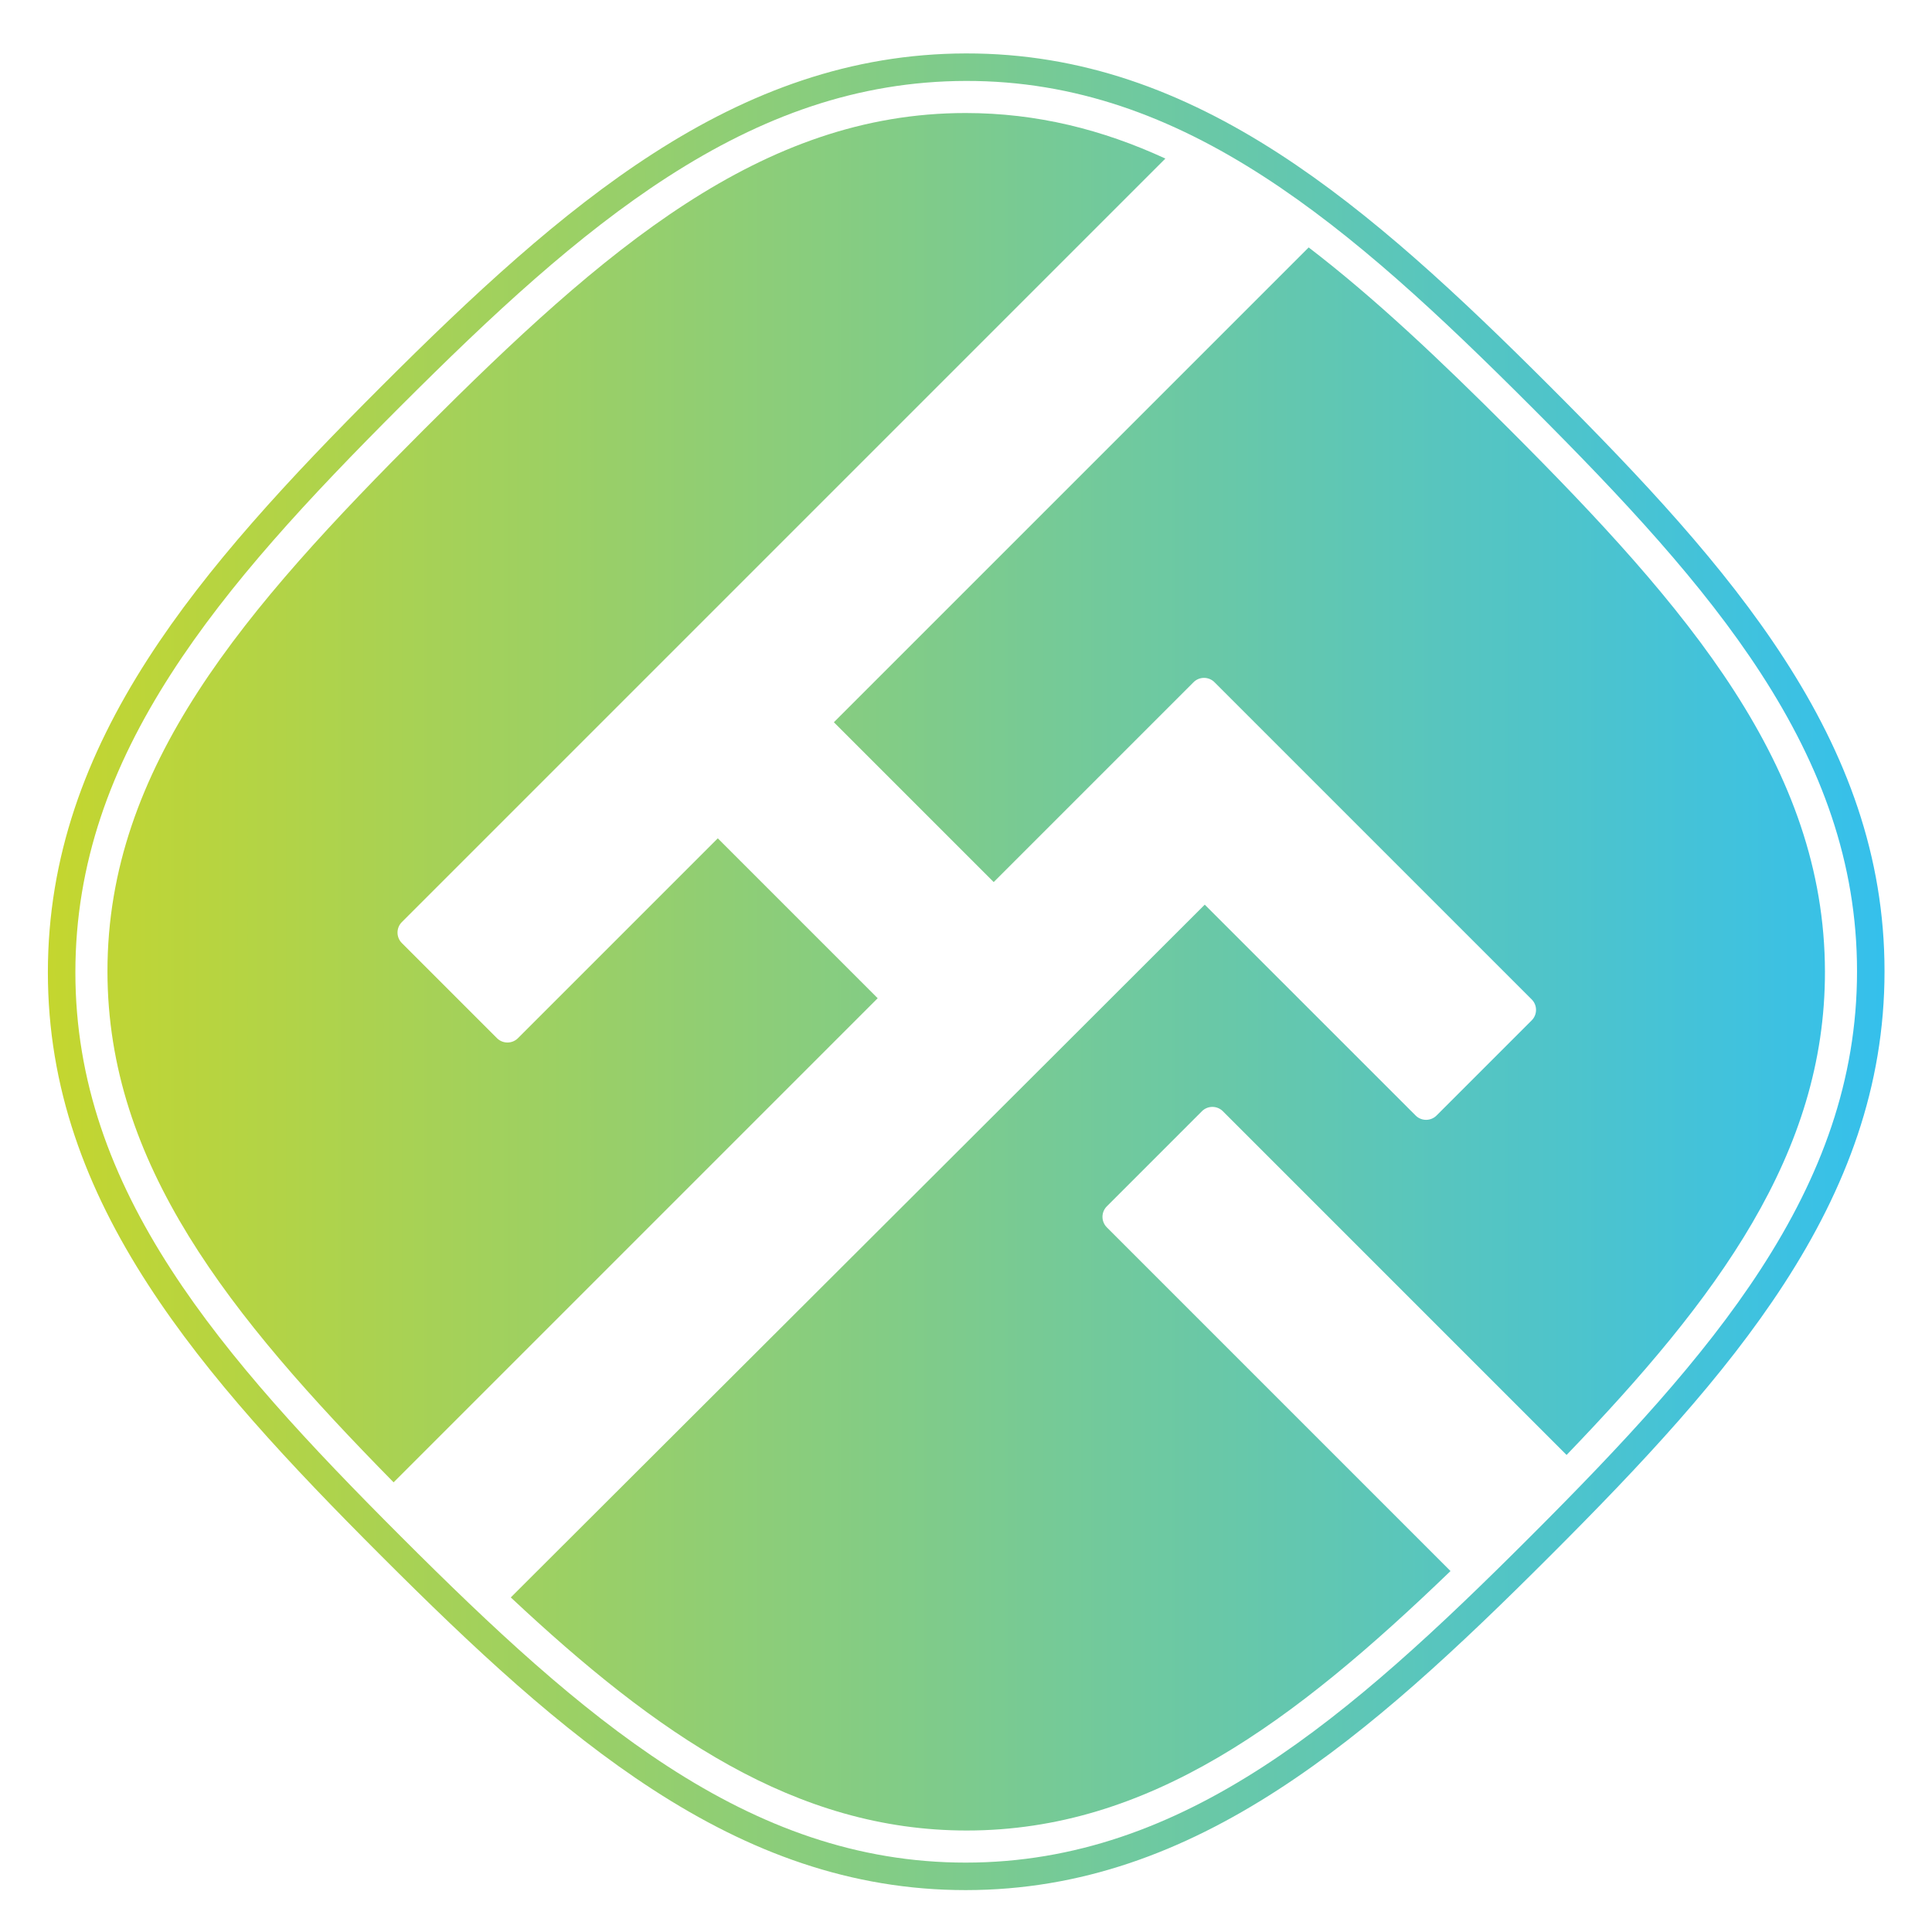
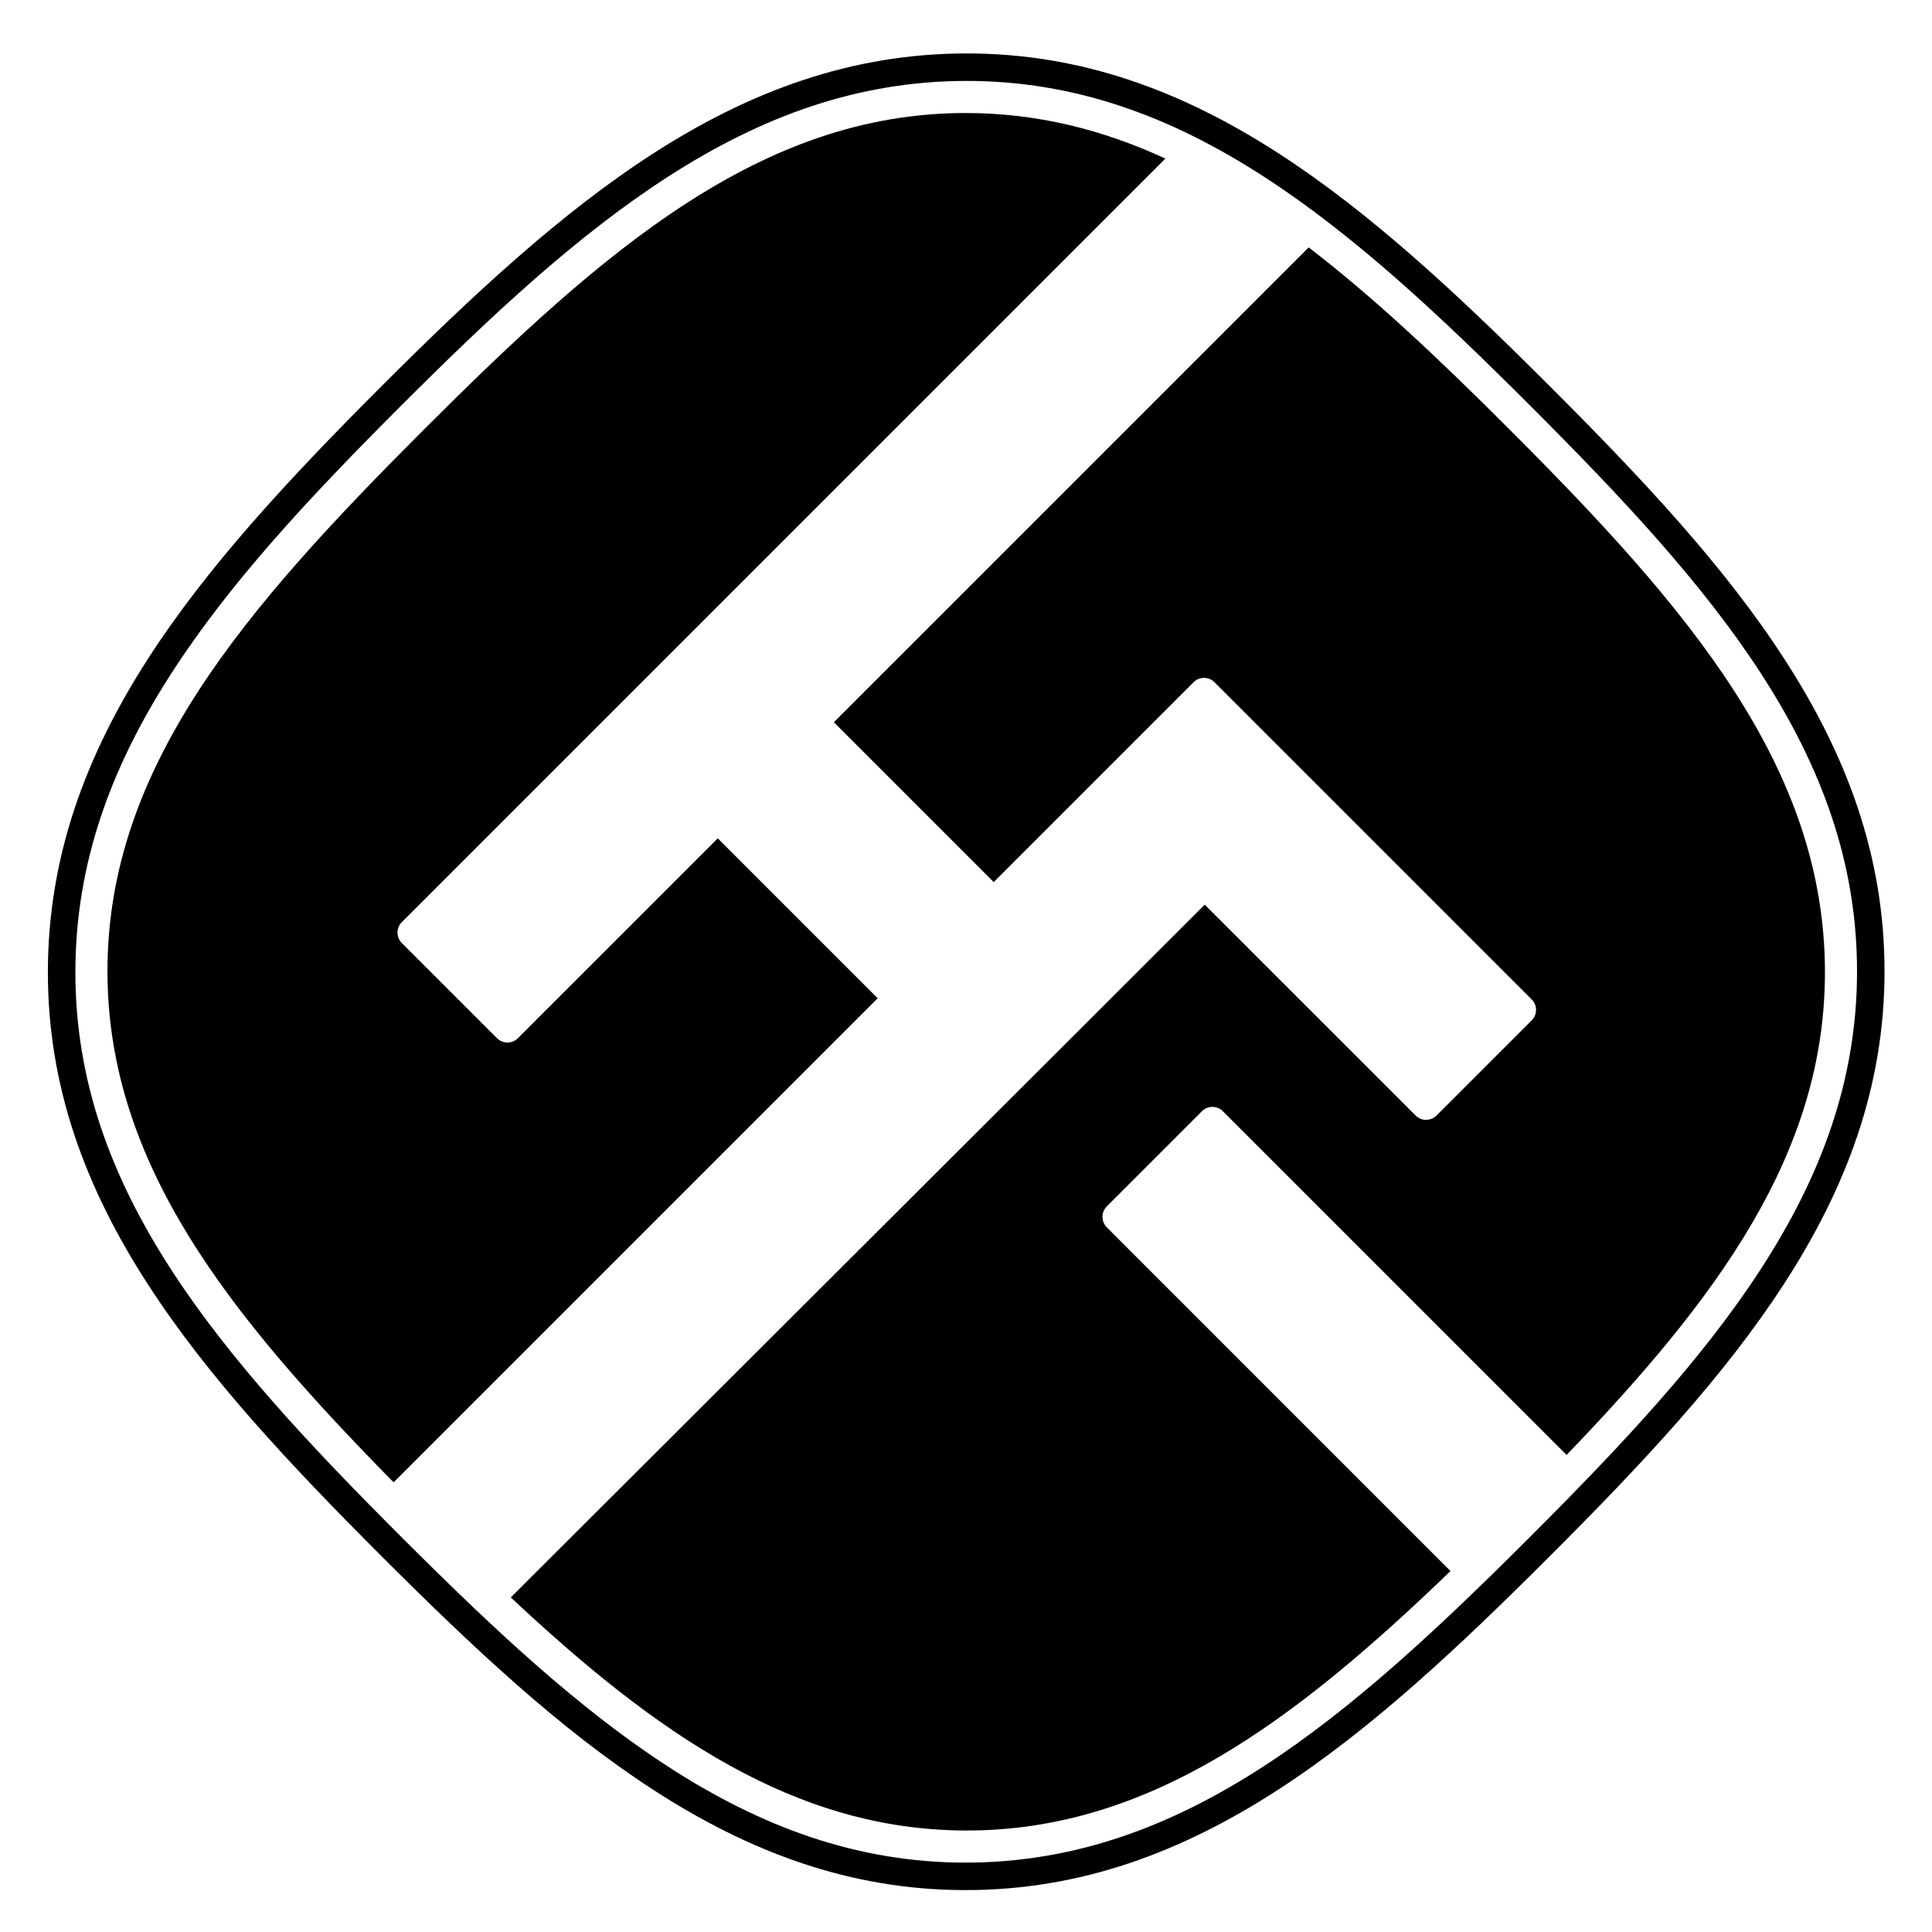
- <svg xmlns="http://www.w3.org/2000/svg" viewBox="0 0 119 119">
-   <defs>
-     <linearGradient id="hfMark" x1="113" y1="330" x2="226" y2="330" gradientUnits="userSpaceOnUse">
-       <stop offset="0" stop-color="#C4D62F" />
-       <stop offset="1" stop-color="#35C0EC" />
-     </linearGradient>
-   </defs>
-   <g transform="matrix(1,0,0,-1,-110,388.8898)" fill="url(#hfMark)">
+ <svg xmlns="http://www.w3.org/2000/svg" viewBox="0 0 119 119" role="img" aria-hidden="true">
+   <g transform="matrix(1,0,0,-1,-110,388.8898)" fill="currentColor">
    <path d="M222.406 329.053C222.382 341.633 214.021 351.395 202.947 362.469 198.72 366.696 194.683 370.526 190.607 373.649L161.362 344.404 171.206 334.56 183.517 346.871C183.871 347.225 184.45 347.225 184.804 346.871L184.85 346.825 185.237 346.438 190.667 341.008 190.713 340.962 204.345 327.33C204.699 326.976 204.699 326.397 204.345 326.043L198.482 320.18C198.128 319.826 197.548 319.826 197.195 320.18L184.206 333.168C175.149 324.11 154.381 303.399 141.461 290.498 150.466 282.062 158.992 276.145 169.538 276.141 180.766 276.139 189.695 282.827 199.343 292.122L178.17 313.296C177.818 313.655 177.819 314.224 178.17 314.582L184.033 320.446C184.387 320.8 184.966 320.799 185.32 320.446L206.492 299.273C215.767 308.913 222.426 317.841 222.406 329.053ZM181.78 379.123C177.905 380.911 173.864 381.926 169.483 381.928 156.892 381.933 147.19 373.511 136.114 362.435 125.04 351.361 116.614 341.654 116.619 329.061 116.625 317.196 124.109 307.892 134.243 297.587L164.06 327.405 154.212 337.253 141.901 324.942C141.547 324.589 140.967 324.589 140.613 324.942L134.75 330.805C134.396 331.159 134.396 331.739 134.75 332.093Z" />
    <path d="M150.235 379.437C153.199 381.347 156.237 382.882 159.423 383.944 162.615 385.008 165.948 385.592 169.494 385.599 173.047 385.605 176.383 385.025 179.578 383.96 182.76 382.898 185.799 381.355 188.773 379.431 191.625 377.585 194.396 375.403 197.166 372.97 199.95 370.524 202.7 367.86 205.518 365.042 208.344 362.216 211.01 359.466 213.435 356.706 215.861 353.946 218.042 351.179 219.893 348.321 221.817 345.352 223.361 342.316 224.425 339.137 225.493 335.946 226.077 332.612 226.076 329.06 226.076 325.509 225.489 322.175 224.419 318.984 223.352 315.805 221.805 312.768 219.879 309.799 218.024 306.939 215.84 304.169 213.411 301.407 210.982 298.645 208.314 295.892 205.484 293.063 202.655 290.234 199.902 287.565 197.141 285.137 194.379 282.708 191.609 280.524 188.75 278.67 185.78 276.744 182.744 275.197 179.564 274.13 176.373 273.059 173.039 272.472 169.486 272.47 165.936 272.469 162.603 273.053 159.412 274.121 156.233 275.185 153.197 276.729 150.229 278.654 147.371 280.506 144.603 282.687 141.843 285.113 139.083 287.539 136.333 290.205 133.507 293.031 130.68 295.858 128.014 298.608 125.588 301.367 123.162 304.127 120.981 306.894 119.13 309.752 117.206 312.72 115.663 315.755 114.599 318.933 113.531 322.123 112.948 325.455 112.949 329.005 112.95 332.553 113.531 335.889 114.593 339.086 115.653 342.276 117.188 345.318 119.098 348.288 120.934 351.142 123.112 353.923 125.545 356.704 127.986 359.494 130.65 362.252 133.472 365.074 136.291 367.893 139.045 370.555 141.831 372.993 144.608 375.424 147.385 377.601 150.235 379.437ZM159.955 382.336C156.924 381.326 154.012 379.851 151.151 378.009 148.369 376.216 145.659 374.091 142.947 371.717 140.244 369.351 137.504 366.701 134.675 363.872 131.842 361.039 129.19 358.296 126.821 355.588 124.445 352.873 122.319 350.158 120.527 347.371 118.684 344.507 117.21 341.59 116.201 338.554 115.195 335.525 114.644 332.365 114.643 329.005 114.642 325.649 115.195 322.494 116.207 319.471 117.222 316.436 118.703 313.527 120.552 310.675 122.345 307.907 124.479 305.204 126.864 302.49 129.25 299.776 131.896 297.047 134.709 294.234 137.522 291.421 140.251 288.775 142.965 286.389 145.679 284.003 148.384 281.87 151.152 280.075 154.005 278.226 156.914 276.745 159.95 275.729 162.974 274.717 166.13 274.163 169.486 274.164 172.844 274.166 176 274.723 179.026 275.738 182.062 276.756 184.972 278.24 187.826 280.091 190.596 281.888 193.302 284.025 196.018 286.413 198.735 288.801 201.466 291.45 204.281 294.265 207.097 297.081 209.746 299.812 212.135 302.529 214.524 305.246 216.661 307.952 218.457 310.722 220.308 313.576 221.792 316.486 222.811 319.522 223.826 322.548 224.382 325.703 224.382 329.06 224.383 332.418 223.83 335.574 222.817 338.599 221.801 341.635 220.32 344.545 218.471 347.398 216.678 350.166 214.544 352.871 212.159 355.584 209.773 358.298 207.128 361.027 204.315 363.84 201.485 366.67 198.748 369.324 196.05 371.694 193.338 374.076 190.629 376.21 187.849 378.009 184.992 379.858 182.079 381.338 179.04 382.352 176.013 383.361 172.855 383.911 169.494 383.905 166.137 383.898 162.981 383.345 159.955 382.336" />
  </g>
</svg>
